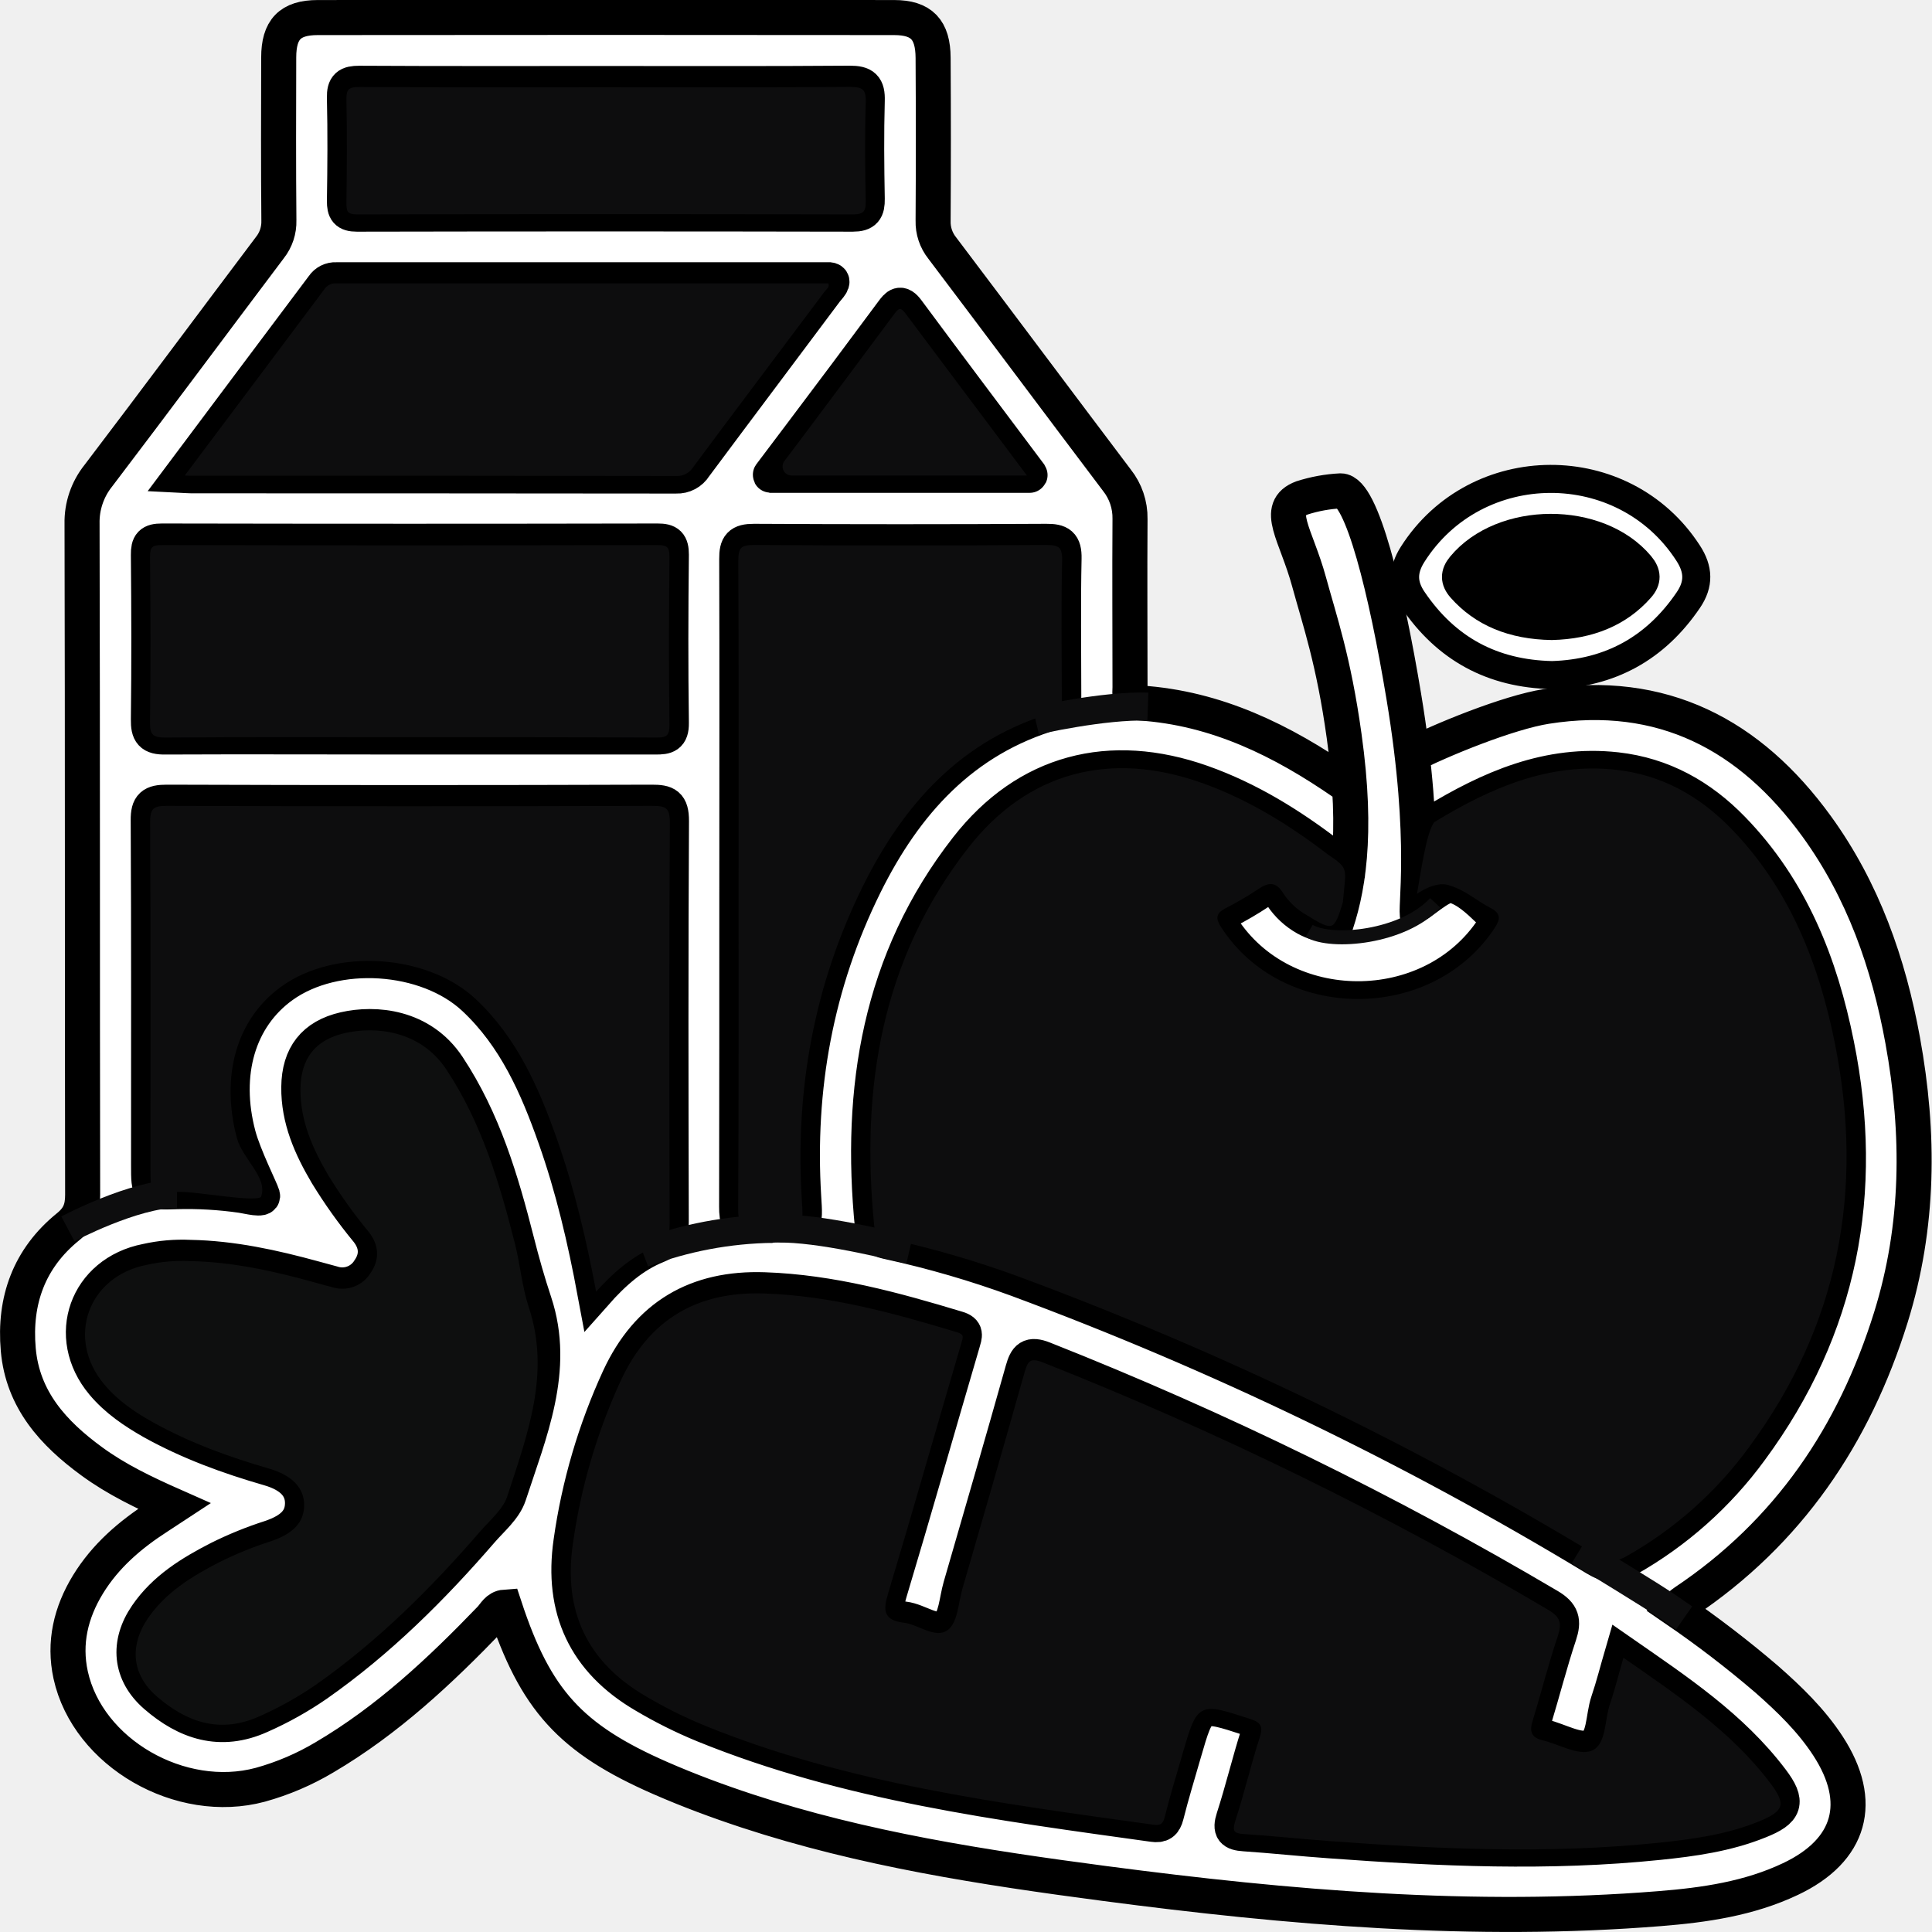
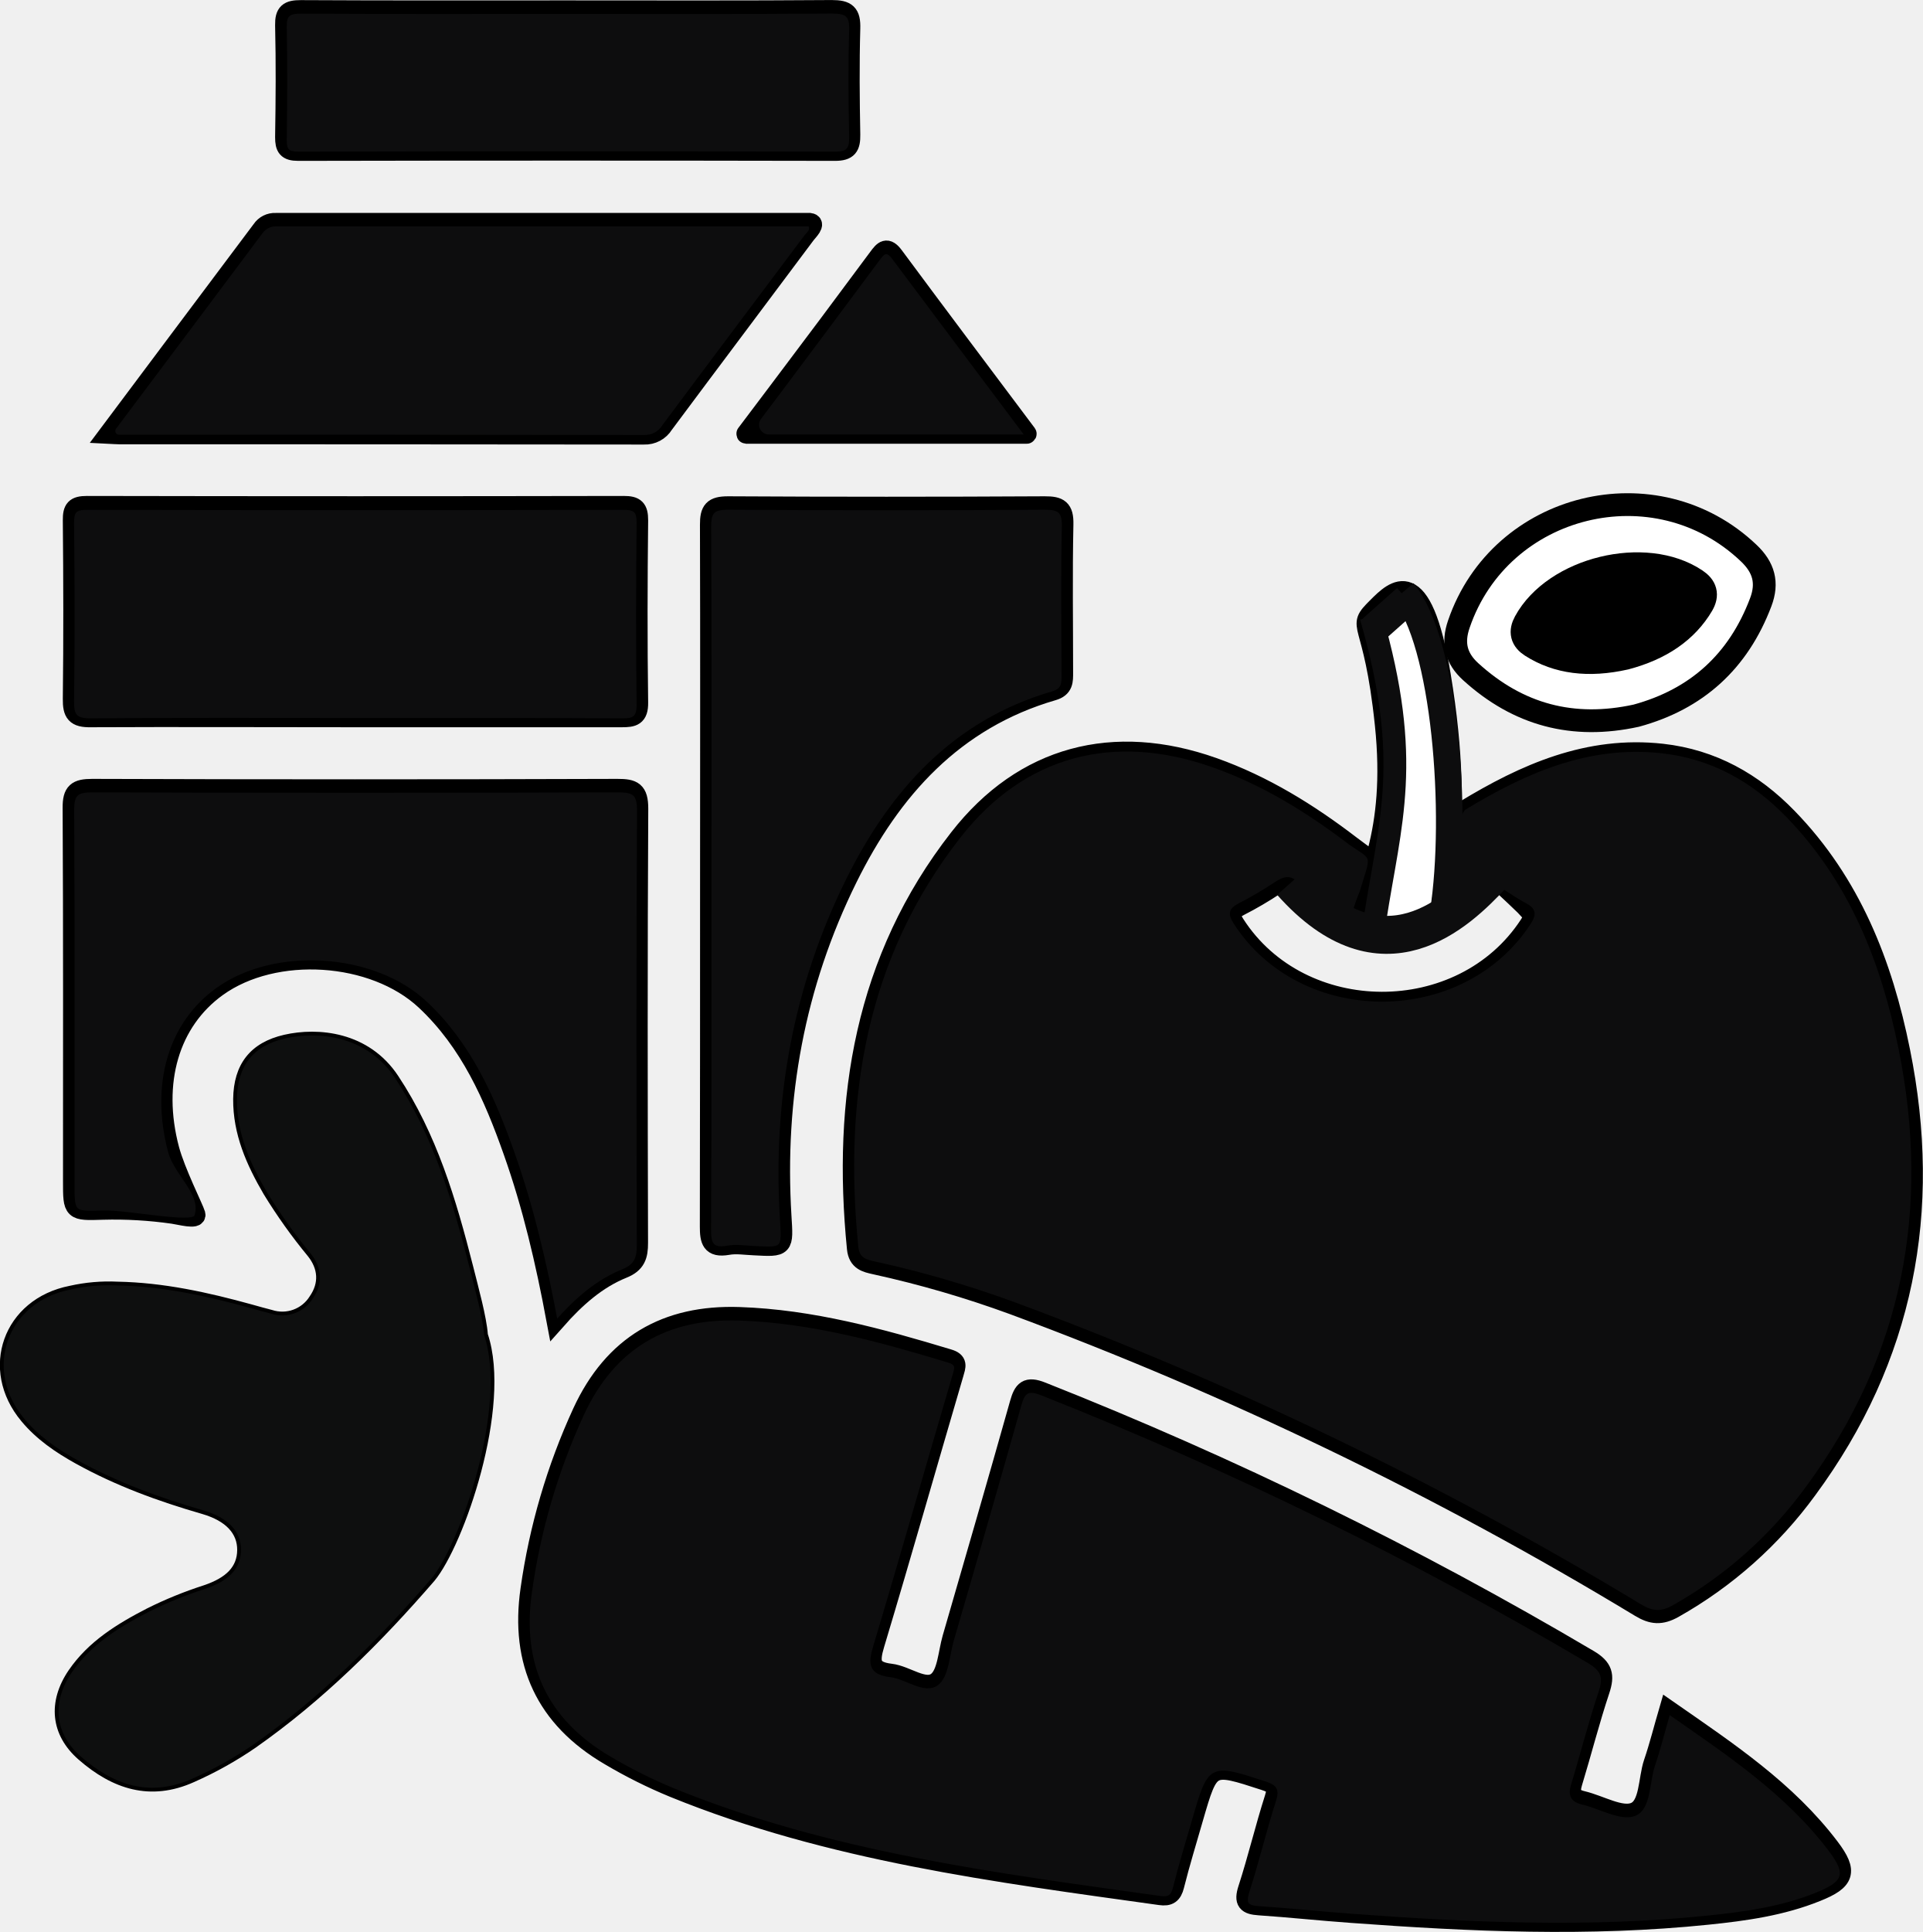
- <svg xmlns="http://www.w3.org/2000/svg" id="Layer_1" data-name="Layer 1" viewBox="0 0 551.13 551.23">
+ <svg xmlns="http://www.w3.org/2000/svg" id="Layer_1" data-name="Layer 1" viewBox="0 0 506.57 508.87">
  <defs>
-     <style>.cls-1,.cls-2{fill:#fff;}.cls-1,.cls-2,.cls-3,.cls-4,.cls-5{stroke:#000;}.cls-1,.cls-2,.cls-3,.cls-4,.cls-5,.cls-6,.cls-7{stroke-miterlimit:10;}.cls-1{stroke-width:10px;}.cls-2,.cls-3,.cls-6{stroke-width:8px;}.cls-4{fill:#0d0d0e;}.cls-5{fill:#0e0f0f;}.cls-6,.cls-7{fill:none;stroke:#0d0d0e;}.cls-7{stroke-width:4px;}</style>
+     <style>.cls-1,.cls-2{fill:#fff;}.cls-1,.cls-2,.cls-3,.cls-4,.cls-5{stroke:#000;}.cls-1,.cls-2,.cls-3,.cls-4,.cls-5,.cls-6,.cls-7,.cls-8,.cls-9{stroke-miterlimit:10;}.cls-1{stroke-width:5px;}.cls-2,.cls-8{stroke-width:6px;}.cls-3,.cls-9{stroke-width:8px;}.cls-4{fill:#0d0d0e;}.cls-5{fill:#0e0f0f;}.cls-6,.cls-7,.cls-8,.cls-9{fill:none;stroke:#0d0d0e;}.cls-6{stroke-width:10px;}.cls-7{stroke-width:7px;}</style>
  </defs>
-   <path class="cls-1" d="M626,446.44c9.67-5,28.93-12.8,39.68-14.49,33-5.19,58.14,8,77.15,34.23,13.22,18.24,20.52,39.05,24.53,61.06,4.85,26.57,4.72,53-3.37,79-10.49,33.66-29.23,61.39-58.87,81.2-.8.53-1.49,1.23-2.56,2.12a304.48,304.48,0,0,1,25.93,19.88c6.52,5.73,12.75,11.74,17.53,19.07,10.43,16,6.56,29.84-10.69,38-11.79,5.59-24.52,7.42-37.29,8.44-53.08,4.26-105.81-.24-158.4-7.17-34.47-4.54-68.83-9.8-102-20.71-8.35-2.75-16.64-5.83-24.7-9.35-25.76-11.27-35.71-22.37-44.42-48.79-2.1.15-2.9,2-4.09,3.27-14.35,14.92-29.36,29-47.37,39.59a74.68,74.68,0,0,1-18.29,7.82c-22.77,6.13-49.24-9.08-54.12-31.32-2-9.2.05-17.82,4.93-25.82,5-8.16,12-14.16,19.94-19.28,1.36-.88,2.71-1.77,4.72-3.09-8.61-3.81-16.51-7.59-23.59-12.78-10.94-8-19.69-17.57-20.95-31.88-1.23-14,3.1-26,14.17-35,3.25-2.63,4.2-5.21,4.2-9.18-.12-63.81,0-127.61-.17-191.42a21.22,21.22,0,0,1,4.65-13.73c16.43-21.6,32.61-43.39,48.94-65.07a11.89,11.89,0,0,0,2.57-7.76c-.14-15.49-.09-31-.05-46.48,0-8,3.22-11.4,11.14-11.4q82.22-.09,164.44,0c7.85,0,11.09,3.44,11.13,11.5q.14,23.24,0,46.48a11.91,11.91,0,0,0,2.59,7.76c16.67,22.05,33.19,44.21,49.85,66.26a17.27,17.27,0,0,1,3.74,11.05c-.11,16,0,32,0,48,0,2.07-.65,4.29,2.87,4.52,21.82,1.43,40.58,10.71,58.19,22.91M605,496c4-11,7-27,3-55.56-3-21.64-7-33-10-44-3.73-13.68-10-21-2-24a43.28,43.28,0,0,1,11-2c6,0,13,28.38,18,58.56,7,42,3,61,4,63m10-9c4,1.15,7,4,10.43,7.27,2.55,1.33,2.7,2.52,1.14,4.91-17.64,27-60,26.85-77.36-.2-1.47-2.29-1.2-3.36,1.11-4.57a96.59,96.59,0,0,0,9.48-5.55c2.65-1.79,4.49-2.05,6.37,1.11a20,20,0,0,0,6.91,6.4C602,495,604.43,494.56,607,486c2.64-8.78,3.74-6.41-3.26-11.76-11.15-8.54-23-15.88-36.31-20.6-26.2-9.27-50-3.17-67.07,18.73-24.88,31.88-30.85,68.81-26.95,108.07.33,3.38,2.5,3.83,4.95,4.37a280,280,0,0,1,36.35,10.59,970,970,0,0,1,165.08,79.65c3.28,2,5.65,2.14,9,.26A111,111,0,0,0,724,644c25.63-34.76,33-73.49,24.53-115.5-4.62-23.05-13-44.35-29.74-61.56-9.07-9.35-19.92-15.45-33.1-16.93-19.47-2.17-36.17,5.24-52.21,15a4.32,4.32,0,0,0-2.22,3.67A145.39,145.39,0,0,1,629,488C628,490,636,482,639,483Zm48.39,219c-1.46,5-2.59,9.53-4.08,13.91s-1,11.37-4.92,12.93c-3.58,1.44-9-1.88-13.69-3-2.75-.64-3.35-2-2.54-4.67,2.47-8.1,4.55-16.33,7.23-24.37,1.29-3.9.82-5.91-3-8.17A1024.18,1024.18,0,0,0,522.3,618.12c-4-1.6-5-.36-6,3.17-5.81,20.63-11.79,41.21-17.75,61.79-1.15,4-1.33,9.48-4,11.45-3.2,2.34-7.94-1.72-12.12-2.21-5.36-.63-5.5-3-4.13-7.57,7.12-23.71,13.88-47.54,20.86-71.3.57-2,1.16-3.22-1.5-4-18-5.44-36.13-10.43-55.11-11.07-19.31-.66-33.24,7.45-41.45,25.22A167.78,167.78,0,0,0,387.4,670.3c-2.76,19.16,4,33.92,20.93,43.82a130,130,0,0,0,16.95,8.46c41.12,16.73,84.72,22.27,128.21,28.34,2.2.31,3.21-.33,3.78-2.63,1.49-5.95,3.31-11.83,5-17.73,4.24-14.63,4.23-14.57,18.7-9.85,2.57.84,3.42,1.6,2.48,4.51-2.53,7.91-4.43,16-7,23.91-1.1,3.42-.19,4.25,3.06,4.47,8.14.55,16.26,1.43,24.39,2,31.26,2.3,62.54,3.7,93.82.47,9.76-1,19.5-2.36,28.7-6.09,7.52-3,8.35-5.37,3.54-11.74C718.54,723.14,703,712.85,687.39,702ZM278.7,589.14a46.58,46.58,0,0,0-12.41,1.08c-17.16,3.34-23.64,21.5-12.45,34.87,3.91,4.67,8.86,8,14.12,11,10.52,5.84,21.74,9.93,33.27,13.26,6.46,1.86,9.62,5.28,9.57,10s-3,7.68-9.17,9.76a104.84,104.84,0,0,0-14.75,6c-7.91,4.07-15.43,8.66-20.58,16.19-5.48,8-4.72,16.52,2.56,22.87,8.74,7.61,18.54,10.94,29.94,5.78a97.8,97.8,0,0,0,16.1-9c17.72-12.41,32.91-27.55,47-43.84,2.82-3.25,6.57-6.35,7.83-10.2,5.74-17.62,13.62-35.76,7.26-54.89-1.93-5.8-3.55-11.52-5.06-17.48-4.43-17.42-9.51-34.55-19.63-49.83-7.64-11.54-20.78-12.62-29.51-10.62s-12.95,7.51-13.05,16.44c-.11,9.15,3.46,17.16,8,24.84A141.38,141.38,0,0,0,329.3,581.6c2.78,3.51,3.09,7.39.51,11.12a9,9,0,0,1-10.47,3.83l-5.3-1.44C302.46,591.94,290.77,589.36,278.7,589.14Zm115.57,10.31c5.31-6,10.82-10.86,17.67-13.63,3.45-1.39,4.08-3.46,4.07-6.82-.1-38.13-.16-76.26.06-114.39,0-4.69-1.48-5.35-5.64-5.34q-69.18.23-138.37,0c-4.06,0-5.31.91-5.28,5.13.18,32.8.1,65.61.1,98.41,0,7.86,0,7.84,8,7.58a109.24,109.24,0,0,1,18.43,1.06c1.87.26,6.52,1.55,6.08,0s-5.3-11.18-6.88-17.13c-4.67-17.64,0-33.65,12.55-42.67,15.1-10.86,41.13-9.19,54.75,3.54,11.67,10.92,17.89,25.06,23.06,39.72C387.93,569.18,391.36,583.85,394.27,599.45Zm40.45-117.21c0,30.81,0,61.62-.06,92.43,0,3.63.41,5.76,4.82,5,2.25-.42,4.65,0,7,.09,8,.43,7.83.46,7.32-7.8-1.91-31.18,3.52-61,17.39-89.06,11.53-23.3,27.95-41.68,54-49.26,2.91-.84,2.81-2.68,2.81-4.92,0-13-.2-26,.08-39,.09-4.1-1.26-4.9-5.06-4.88q-41.72.23-83.43,0c-4,0-4.92,1.17-4.9,5C434.79,420.63,434.72,451.43,434.72,482.24Zm-93.58-41.57c23.49,0,47,0,70.47,0,2.92,0,4.48-.29,4.43-4-.22-16-.18-32,0-48,0-3.09-.85-3.93-3.92-3.92q-70.71.14-141.44,0c-3.14,0-3.88.88-3.85,3.92.15,15.66.19,31.32,0,47-.05,3.82.83,5.07,4.88,5C294.83,440.56,318,440.67,341.14,440.67ZM276.25,366c1.61.08,2.23.14,2.85.14q69.18,0,138.36.07a5.9,5.9,0,0,0,5.28-2.82c12.42-16.69,24.94-33.3,37.4-50,.63-.84,2.86-2.94,1-3.18q-70.28,0-140.73,0a4.24,4.24,0,0,0-3.77,1.89C303.39,329.78,290.11,347.46,276.25,366ZM397,254.22c-23.33,0-46.66.06-70-.07-3.21,0-4.31.75-4.24,4.12.23,9.82.16,19.66,0,29.49,0,2.7.59,3.73,3.56,3.73q70.74-.14,141.47,0c3.43,0,4.19-1.22,4.14-4.36-.17-9.33-.26-18.67,0-28,.13-4-1.06-5-5-5C443.67,254.31,420.34,254.22,397,254.22ZM518.28,366a.11.11,0,0,0,.09-.17c-12.06-16.09-23.6-31.4-35-46.8-1.94-2.62-2.86-1.55-4.3.4Q466,337.07,452.77,354.6c-2.69,3.59-5.41,7.17-8.47,11.23a.11.11,0,0,0,.08.17Z" transform="translate(-224.49 -230.39)" />
-   <path class="cls-2" d="M667.34,423c-17.07-.36-30.21-7.49-39.69-21.46-3-4.39-3-8.46-.11-13,18.14-28.53,60.27-28.72,78.6-.34,3,4.6,3.18,8.82.05,13.41C696.79,415.44,683.8,422.5,667.34,423Z" transform="translate(-224.49 -230.39)" />
-   <path class="cls-3" d="M667.22,409c-11.12-.18-19.67-3.75-25.85-10.74-1.94-2.2-1.94-4.24-.07-6.49,11.81-14.28,39.26-14.38,51.19-.17,1.94,2.3,2.07,4.41,0,6.71C686.4,405.22,677.94,408.75,667.22,409Z" transform="translate(-224.49 -230.39)" />
-   <path class="cls-4" d="M628,487c1.26-7,3-20,5.46-22.47,16-9.74,32.74-17.15,52.21-15,13.18,1.47,24,7.57,33.1,16.92,16.69,17.21,25.12,38.51,29.74,61.57,8.43,42,1.1,80.73-24.53,115.49a110.92,110.92,0,0,1-35.18,31.33c-3.36,1.89-5.73,1.72-9-.26A970,970,0,0,0,514.71,595a281.52,281.52,0,0,0-36.35-10.59c-2.45-.54-4.62-1-4.95-4.37-3.9-39.26,2.07-76.19,26.95-108.06,17.1-21.91,40.87-28,67.07-18.73,13.33,4.72,25.16,12.05,36.31,20.59,6.26,4.2,5.26,4.2,4.38,14.11-2.57,8.56-3.28,8.81-11,4a20,20,0,0,1-6.91-6.4c-1.88-3.16-3.72-2.9-6.37-1.11a96.59,96.59,0,0,1-9.48,5.55c-2.31,1.21-2.58,2.28-1.11,4.57,17.33,27.06,59.72,27.17,77.36.2,1.56-2.39,1.41-3.58-1.14-4.91-3.84-2-7.28-5.1-11.32-6.26C633.5,481.5,626,488,628,487Z" transform="translate(-224.49 -230.39)" />
-   <path class="cls-4" d="M687.39,702.56c15.59,10.85,31.15,21.15,42.6,36.28,4.81,6.36,4,8.68-3.54,11.73-9.2,3.73-18.94,5.08-28.7,6.09-31.28,3.23-62.56,1.83-93.82-.47-8.13-.6-16.25-1.48-24.39-2-3.25-.22-4.16-1-3.06-4.47,2.55-7.89,4.45-16,7-23.91.94-2.91.09-3.67-2.48-4.51-14.47-4.72-14.46-4.78-18.7,9.86-1.7,5.9-3.52,11.77-5,17.73-.57,2.3-1.58,2.93-3.78,2.62-43.49-6.07-87.09-11.61-128.21-28.34a130,130,0,0,1-16.95-8.46c-16.89-9.9-23.69-24.66-20.93-43.81a167.74,167.74,0,0,1,13.69-46.74c8.21-17.77,22.14-25.87,41.45-25.22,19,.64,37.09,5.63,55.11,11.08,2.66.8,2.07,2.07,1.5,4-7,23.76-13.74,47.58-20.86,71.3-1.37,4.55-1.23,6.93,4.13,7.56,4.18.5,8.92,4.55,12.12,2.21,2.69-2,2.87-7.47,4-11.45,6-20.58,11.94-41.16,17.75-61.79,1-3.53,1.94-4.77,6-3.17a1024.18,1024.18,0,0,1,144.09,70.55c3.82,2.26,4.29,4.28,3,8.18-2.68,8-4.76,16.26-7.23,24.36-.81,2.65-.21,4,2.54,4.67,4.66,1.08,10.11,4.4,13.69,3,3.91-1.56,3.39-8.42,4.92-12.93S685.93,707.59,687.39,702.56Z" transform="translate(-224.49 -230.39)" />
-   <path class="cls-5" d="M278.7,589.7c12.07.22,23.76,2.8,35.34,6,1.77.49,3.53,1,5.3,1.44a9,9,0,0,0,10.47-3.83c2.58-3.73,2.27-7.61-.51-11.12a142.14,142.14,0,0,1-11.59-16.24c-4.5-7.68-8.07-15.7-8-24.85.1-8.92,4.35-14.45,13.05-16.44s21.87-.92,29.51,10.62c10.12,15.28,15.2,32.41,19.63,49.83,1.51,6,2,12.22,3.91,18,6.36,19.13-.37,36.73-6.11,54.35-1.26,3.85-5,6.95-7.83,10.2-14.1,16.29-29.29,31.43-47,43.85a99.29,99.29,0,0,1-16.1,9c-11.4,5.16-21.2,1.83-29.94-5.79-7.28-6.34-8-14.85-2.56-22.87,5.15-7.53,12.67-12.12,20.58-16.19a106,106,0,0,1,14.75-6c6.2-2.08,9.12-5.16,9.17-9.75s-3.11-8.11-9.57-10c-11.53-3.33-22.75-7.42-33.27-13.26-5.26-2.92-10.21-6.3-14.12-11-11.19-13.37-4.71-31.53,12.45-34.87A46.58,46.58,0,0,1,278.7,589.7Z" transform="translate(-224.49 -230.39)" />
-   <path class="cls-4" d="M394.27,600c-2.91-15.6-6.34-30.27-11.36-44.49-5.17-14.67-11.39-28.81-23.06-39.73-13.62-12.73-39.65-14.4-54.75-3.54-12.55,9-17.22,25-12.55,42.67,1.58,6,9.06,11.29,6.88,17.13-.88,2.36-18.33-1.3-24.51-1.1-8,.26-8,.29-8-7.58,0-32.8.08-65.6-.1-98.4,0-4.23,1.22-5.15,5.28-5.14q69.19.23,138.37,0c4.16,0,5.67.64,5.64,5.34-.22,38.12-.16,76.25-.06,114.38,0,3.36-.62,5.43-4.07,6.83C405.09,589.15,399.58,594,394.27,600Z" transform="translate(-224.49 -230.39)" />
-   <path class="cls-4" d="M434.72,482.8c0-30.8.07-61.61-.08-92.42,0-3.85.88-5,4.9-5q41.71.27,83.43,0c3.8,0,5.15.79,5.06,4.88-.28,13-.12,26-.08,39,0,2.24.1,4.08-2.81,4.93-26,7.57-42.44,25.95-54,49.25-13.87,28-19.3,57.88-17.39,89.06.51,8.26.64,8.23-7.32,7.8-2.33-.12-4.73-.5-7-.09-4.41.81-4.83-1.32-4.82-4.95C434.77,544.42,434.72,513.61,434.72,482.8Z" transform="translate(-224.49 -230.39)" />
-   <path class="cls-4" d="M341.14,441.23c-23.16,0-46.31-.1-69.47.1-4.05,0-4.93-1.22-4.88-5,.21-15.66.17-31.32,0-47,0-3,.71-3.93,3.85-3.92q70.72.15,141.44,0c3.07,0,3.95.84,3.92,3.92-.16,16-.2,32,0,48,0,3.68-1.51,4-4.43,4C388.12,441.2,364.63,441.23,341.14,441.23Z" transform="translate(-224.49 -230.39)" />
-   <path class="cls-4" d="M276.25,366.51c13.86-18.49,27.14-36.17,40.38-53.88a4.26,4.26,0,0,1,3.77-1.89q70.41,0,140.73,0c.89,1.62-.36,2.34-1,3.19-12.46,16.65-25,33.27-37.4,49.95a5.9,5.9,0,0,1-5.28,2.82q-69.18-.12-138.36-.07C278.48,366.65,277.86,366.59,276.25,366.51Z" transform="translate(-224.49 -230.39)" />
-   <path class="cls-4" d="M397,254.78c23.33,0,46.66.09,70-.09,4,0,5.15,1,5,5-.29,9.33-.2,18.66,0,28,.05,3.14-.71,4.37-4.14,4.37q-70.73-.17-141.47,0c-3,0-3.59-1-3.56-3.73.13-9.83.2-19.67,0-29.49-.07-3.37,1-4.14,4.24-4.12C350.35,254.84,373.68,254.78,397,254.78Z" transform="translate(-224.49 -230.39)" />
-   <path class="cls-4" d="M518.49,366.56H450.33a3.07,3.07,0,0,1-2.45-4.91c1.69-2.23,3.29-4.36,4.89-6.49Q465.93,337.6,479,320c1.44-1.94,2.36-3,4.3-.4C494.81,335,506.39,350.41,518.49,366.56Z" transform="translate(-224.49 -230.39)" />
-   <path class="cls-6" d="M243.86,581s18.85-10,31.14-10" transform="translate(-224.49 -230.39)" />
-   <path class="cls-6" d="M408,588a108.61,108.61,0,0,1,37-7" transform="translate(-224.49 -230.39)" />
-   <path class="cls-6" d="M444,581c11.39-.87,31,3.9,40,6" transform="translate(-224.49 -230.39)" />
-   <path class="cls-6" d="M520,436s19.36-4.44,32-4" transform="translate(-224.49 -230.39)" />
-   <path class="cls-6" d="M675,673c21.21,13,23.09,14.17,30,19" transform="translate(-224.49 -230.39)" />
-   <path class="cls-7" d="M598,496c6.38,3.77,26.78,1.94,36-8" transform="translate(-224.49 -230.39)" />
+   <path class="cls-1" d="M603.5,495.5c4-11,12-24.31,9-53-3-29-8-25-2-31,4.53-4.53,12-12.18,17,18,7,42-1,59,0,61m12-9c3,2,6.5,5.5,9.93,8.77,2.07,2.23,2.7,2.52,1.14,4.91-17.64,27-60,26.85-77.36-.2-1.47-2.29-1.2-3.36,1.11-4.57a96.59,96.59,0,0,0,9.48-5.55c2.65-1.79,4.82-5.52,6.7-2.36,3,3,13.93,12.06,16.5,3.5,2.64-8.78,3.74-6.41-3.26-11.76-11.15-8.54-23-15.88-36.31-20.6-26.2-9.27-50-3.17-67.07,18.73-24.88,31.88-30.85,68.81-26.95,108.07.33,3.38,2.5,3.83,4.95,4.37a280,280,0,0,1,36.35,10.59,970,970,0,0,1,165.08,79.65c3.28,2,5.65,2.14,9,.26A111,111,0,0,0,724,644c25.63-34.76,33-73.49,24.53-115.5-4.62-23.05-13-44.35-29.74-61.56-9.07-9.35-19.92-15.45-33.1-16.93-19.47-2.17-36.17,5.24-52.21,15a4.32,4.32,0,0,0-2.22,3.67c-.4,7.18-.49,13.1-2.74,19.87C627.8,490.62,638.5,480.5,639.5,481.5ZM687.39,702c-1.46,5-2.59,9.53-4.08,13.91s-1,11.37-4.92,12.93c-3.58,1.44-9-1.88-13.69-3-2.75-.64-3.35-2-2.54-4.67,2.47-8.1,4.55-16.33,7.23-24.37,1.29-3.9.82-5.91-3-8.17A1024.18,1024.18,0,0,0,522.3,618.12c-4-1.6-5-.36-6,3.17-5.81,20.63-11.79,41.21-17.75,61.79-1.15,4-1.33,9.48-4,11.45-3.2,2.34-7.94-1.72-12.12-2.21-5.36-.63-5.5-3-4.13-7.57,7.12-23.71,13.88-47.54,20.86-71.3.57-2,1.16-3.22-1.5-4-18-5.44-36.13-10.43-55.11-11.07-19.31-.66-33.24,7.45-41.45,25.22A167.78,167.78,0,0,0,387.4,670.3c-2.76,19.16,4,33.92,20.93,43.82a130,130,0,0,0,16.95,8.46c41.12,16.73,84.72,22.27,128.21,28.34,2.2.31,3.21-.33,3.78-2.63,1.49-5.95,3.31-11.83,5-17.73,4.24-14.63,4.23-14.57,18.7-9.85,2.57.84,3.42,1.6,2.48,4.51-2.53,7.91-4.43,16-7,23.91-1.1,3.42-.19,4.25,3.06,4.47,8.14.55,16.26,1.43,24.39,2,31.26,2.3,62.54,3.7,93.82.47,9.76-1,19.5-2.36,28.7-6.09,7.52-3,8.35-5.37,3.54-11.74C718.54,723.14,703,712.85,687.39,702ZM394.27,599.45c5.31-6,10.82-10.86,17.67-13.63,3.45-1.39,4.08-3.46,4.07-6.82-.1-38.13-.16-76.26.06-114.39,0-4.69-1.48-5.35-5.64-5.34q-69.18.23-138.37,0c-4.06,0-5.31.91-5.28,5.13.18,32.8.1,65.61.1,98.41,0,7.86,0,7.84,8,7.58a109.24,109.24,0,0,1,18.43,1.06c1.87.26,6.52,1.55,6.08,0s-5.3-11.18-6.88-17.13c-4.67-17.64,0-33.65,12.55-42.67,15.1-10.86,41.13-9.19,54.75,3.54,11.67,10.92,17.89,25.06,23.06,39.72C387.93,569.18,391.36,583.85,394.27,599.45Zm40.45-117.21c0,30.81,0,61.62-.06,92.43,0,3.63.41,5.76,4.82,5,2.25-.42,4.65,0,7,.09,8,.43,7.83.46,7.32-7.8-1.91-31.18,3.52-61,17.39-89.06,11.53-23.3,27.95-41.68,54-49.26,2.91-.84,2.81-2.68,2.81-4.92,0-13-.2-26,.08-39,.09-4.1-1.26-4.9-5.06-4.88q-41.72.23-83.43,0c-4,0-4.92,1.17-4.9,5C434.79,420.63,434.72,451.43,434.72,482.24Zm-93.58-41.57c23.49,0,47,0,70.47,0,2.92,0,4.48-.29,4.43-4-.22-16-.18-32,0-48,0-3.09-.85-3.93-3.92-3.92q-70.71.14-141.44,0c-3.14,0-3.88.88-3.85,3.92.15,15.66.19,31.32,0,47-.05,3.82.83,5.07,4.88,5C294.83,440.56,318,440.67,341.14,440.67ZM276.25,366c1.61.08,2.23.14,2.85.14q69.18,0,138.36.07a5.9,5.9,0,0,0,5.28-2.82c12.42-16.69,24.94-33.3,37.4-50,.63-.84,2.86-2.94,1-3.18q-70.28,0-140.73,0a4.24,4.24,0,0,0-3.77,1.89C303.39,329.78,290.11,347.46,276.25,366ZM397,254.22c-23.33,0-46.66.06-70-.07-3.21,0-4.31.75-4.24,4.12.23,9.82.16,19.66,0,29.49,0,2.7.59,3.73,3.56,3.73q70.74-.14,141.47,0c3.43,0,4.19-1.22,4.14-4.36-.17-9.33-.26-18.67,0-28,.13-4-1.06-5-5-5C443.67,254.31,420.34,254.22,397,254.22ZM518.28,366a.11.11,0,0,0,.09-.17c-12.06-16.09-23.6-31.4-35-46.8-1.94-2.62-2.86-1.55-4.3.4Q466,337.07,452.77,354.6c-2.69,3.59-5.41,7.17-8.47,11.23a.11.11,0,0,0,.08.17Z" transform="translate(-247.78 -251.62)" />
+   <path class="cls-2" d="M678.87,440.12c-16.68,3.65-31.11-.2-43.61-11.57C631.34,425,630.4,421,632.13,416c10.94-32,51.87-42,76.33-18.73,4,3.77,5.16,7.83,3.19,13C705.74,425.88,694.76,435.79,678.87,440.12Z" transform="translate(-247.78 -251.62)" />
+   <path class="cls-3" d="M675.81,424.05c-9.53,2.14-17.51,1.11-24.1-3.1-2.07-1.32-2.45-2.92-1.28-5.07,7.39-13.62,30.81-19.34,43.68-10.66,2.09,1.4,2.6,3,1.3,5.25C691.48,417.14,684.92,421.65,675.81,424.05Z" transform="translate(-247.78 -251.62)" />
+   <path class="cls-4" d="M628,487c1.26-7,3-20,5.46-22.47,16-9.74,32.74-17.15,52.21-15,13.18,1.47,24,7.57,33.1,16.92,16.69,17.21,25.12,38.51,29.74,61.57,8.43,42,1.1,80.73-24.53,115.49a110.92,110.92,0,0,1-35.18,31.33c-3.36,1.89-5.73,1.72-9-.26A970,970,0,0,0,514.71,595a281.52,281.52,0,0,0-36.35-10.59c-2.45-.54-4.62-1-4.95-4.37-3.9-39.26,2.07-76.19,26.95-108.06,17.1-21.91,40.87-28,67.07-18.73,13.33,4.72,25.16,12.05,36.31,20.59,6.26,4.2,5.76,2.7,2.76,12.7-3,7-1.66,10.22-9.42,5.43a20,20,0,0,1-6.91-6.4c-1.88-3.16-3.72-2.9-6.37-1.11a96.59,96.59,0,0,1-9.48,5.55c-2.31,1.21-2.58,2.28-1.11,4.57,17.33,27.06,59.72,27.17,77.36.2,1.56-2.39,1.41-3.58-1.14-4.91-3.84-2-7.28-5.1-11.32-6.26C635.5,483.5,630.5,487.5,628,487Z" transform="translate(-247.78 -251.62)" />
+   <path class="cls-4" d="M687.39,702.56c15.59,10.85,31.15,21.15,42.6,36.28,4.81,6.36,4,8.68-3.54,11.73-9.2,3.73-18.94,5.08-28.7,6.09-31.28,3.23-62.56,1.83-93.82-.47-8.13-.6-16.25-1.48-24.39-2-3.25-.22-4.16-1-3.06-4.47,2.55-7.89,4.45-16,7-23.91.94-2.91.09-3.67-2.48-4.51-14.47-4.72-14.46-4.78-18.7,9.86-1.7,5.9-3.52,11.77-5,17.73-.57,2.3-1.58,2.93-3.78,2.62-43.49-6.07-87.09-11.61-128.21-28.34a130,130,0,0,1-16.95-8.46c-16.89-9.9-23.69-24.66-20.93-43.81a167.74,167.74,0,0,1,13.69-46.74c8.21-17.77,22.14-25.87,41.45-25.22,19,.64,37.09,5.63,55.11,11.08,2.66.8,2.07,2.07,1.5,4-7,23.76-13.74,47.58-20.86,71.3-1.37,4.55-1.23,6.93,4.13,7.56,4.18.5,8.92,4.55,12.12,2.21,2.69-2,2.87-7.47,4-11.45,6-20.58,11.94-41.16,17.75-61.79,1-3.53,1.94-4.77,6-3.17a1024.18,1024.18,0,0,1,144.09,70.55c3.82,2.26,4.29,4.28,3,8.18-2.68,8-4.76,16.26-7.23,24.36-.81,2.65-.21,4,2.54,4.67,4.66,1.08,10.11,4.4,13.69,3,3.91-1.56,3.39-8.42,4.92-12.93S685.93,707.59,687.39,702.56Z" transform="translate(-247.78 -251.62)" />
+   <path class="cls-5" d="M278.7,589.7c12.07.22,23.76,2.8,35.34,6,1.77.49,3.53,1,5.3,1.44a9,9,0,0,0,10.47-3.83c2.58-3.73,2.27-7.61-.51-11.12a142.14,142.14,0,0,1-11.59-16.24c-4.5-7.68-8.07-15.7-8-24.85.1-8.92,4.35-14.45,13.05-16.44s21.87-.92,29.51,10.62c10.12,15.28,15.2,32.41,19.63,49.83,1.51,6,3.56,13.42,3.91,18,6.36,19.13-6.35,55.4-13.94,64.55-14.1,16.29-29.29,31.43-47,43.85a99.29,99.29,0,0,1-16.1,9c-11.4,5.16-21.2,1.83-29.94-5.79-7.28-6.34-8-14.85-2.56-22.87,5.15-7.53,12.67-12.12,20.58-16.19a106,106,0,0,1,14.75-6c6.2-2.08,9.12-5.16,9.17-9.75s-3.11-8.11-9.57-10c-11.53-3.33-22.75-7.42-33.27-13.26-5.26-2.92-10.21-6.3-14.12-11-11.19-13.37-4.71-31.53,12.45-34.87A46.58,46.58,0,0,1,278.7,589.7Z" transform="translate(-247.78 -251.62)" />
+   <path class="cls-4" d="M394.27,600c-2.91-15.6-6.34-30.27-11.36-44.49-5.17-14.67-11.39-28.81-23.06-39.73-13.62-12.73-39.65-14.4-54.75-3.54-12.55,9-17.22,25-12.55,42.67,1.58,6,9.06,11.29,6.88,17.13-.88,2.36-18.33-1.3-24.51-1.1-8,.26-8,.29-8-7.58,0-32.8.08-65.6-.1-98.4,0-4.23,1.22-5.15,5.28-5.14q69.19.23,138.37,0c4.16,0,5.67.64,5.64,5.34-.22,38.12-.16,76.25-.06,114.38,0,3.36-.62,5.43-4.07,6.83C405.09,589.15,399.58,594,394.27,600Z" transform="translate(-247.78 -251.62)" />
+   <path class="cls-4" d="M434.72,482.8c0-30.8.07-61.61-.08-92.42,0-3.85.88-5,4.9-5q41.71.27,83.43,0c3.8,0,5.15.79,5.06,4.88-.28,13-.12,26-.08,39,0,2.24.1,4.08-2.81,4.93-26,7.57-42.44,25.95-54,49.25-13.87,28-19.3,57.88-17.39,89.06.51,8.26.64,8.23-7.32,7.8-2.33-.12-4.73-.5-7-.09-4.41.81-4.83-1.32-4.82-4.95C434.77,544.42,434.72,513.61,434.72,482.8Z" transform="translate(-247.78 -251.62)" />
+   <path class="cls-4" d="M341.14,441.23c-23.16,0-46.31-.1-69.47.1-4.05,0-4.93-1.22-4.88-5,.21-15.66.17-31.32,0-47,0-3,.71-3.93,3.85-3.92q70.72.15,141.44,0c3.07,0,3.95.84,3.92,3.92-.16,16-.2,32,0,48,0,3.68-1.51,4-4.43,4C388.12,441.2,364.63,441.23,341.14,441.23Z" transform="translate(-247.78 -251.62)" />
+   <path class="cls-4" d="M277.92,364.28c13.26-17.68,26-34.65,38.7-51.64a4.74,4.74,0,0,1,3.8-1.9q70.4,0,140.7,0h0c.89,1.61-.36,2.34-1,3.18-12.46,16.65-25,33.27-37.4,49.95a5.9,5.9,0,0,1-5.28,2.82q-69.18-.12-138.36-.07h0A1.48,1.48,0,0,1,277.92,364.28Z" transform="translate(-247.78 -251.62)" />
+   <path class="cls-4" d="M397,254.78c23.33,0,46.66.09,70-.09,4,0,5.15,1,5,5-.29,9.33-.2,18.66,0,28,.05,3.14-.71,4.37-4.14,4.37q-70.73-.17-141.47,0c-3,0-3.59-1-3.56-3.73.13-9.83.2-19.67,0-29.49-.07-3.37,1-4.14,4.24-4.12C350.35,254.84,373.68,254.78,397,254.78Z" transform="translate(-247.78 -251.62)" />
+   <path class="cls-4" d="M518.49,366.56H450.33a3.07,3.07,0,0,1-2.45-4.91c1.69-2.23,3.29-4.36,4.89-6.49Q465.93,337.6,479,320c1.44-1.94,2.36-3,4.3-.4C494.81,335,506.39,350.41,518.49,366.56Z" transform="translate(-247.78 -251.62)" />
+   <path class="cls-6" d="M588,484c24,27,43.78,7.94,53-2" transform="translate(-247.78 -251.62)" />
+   <path class="cls-7" d="M628,492c4-26,.5-71.5-10.5-84.5" transform="translate(-247.78 -251.62)" />
+   <path class="cls-8" d="M610,494c4-26,10-42-1-80" transform="translate(-247.78 -251.62)" />
+   <line class="cls-9" x1="370.72" y1="157.88" x2="361.72" y2="165.88" />
</svg>
